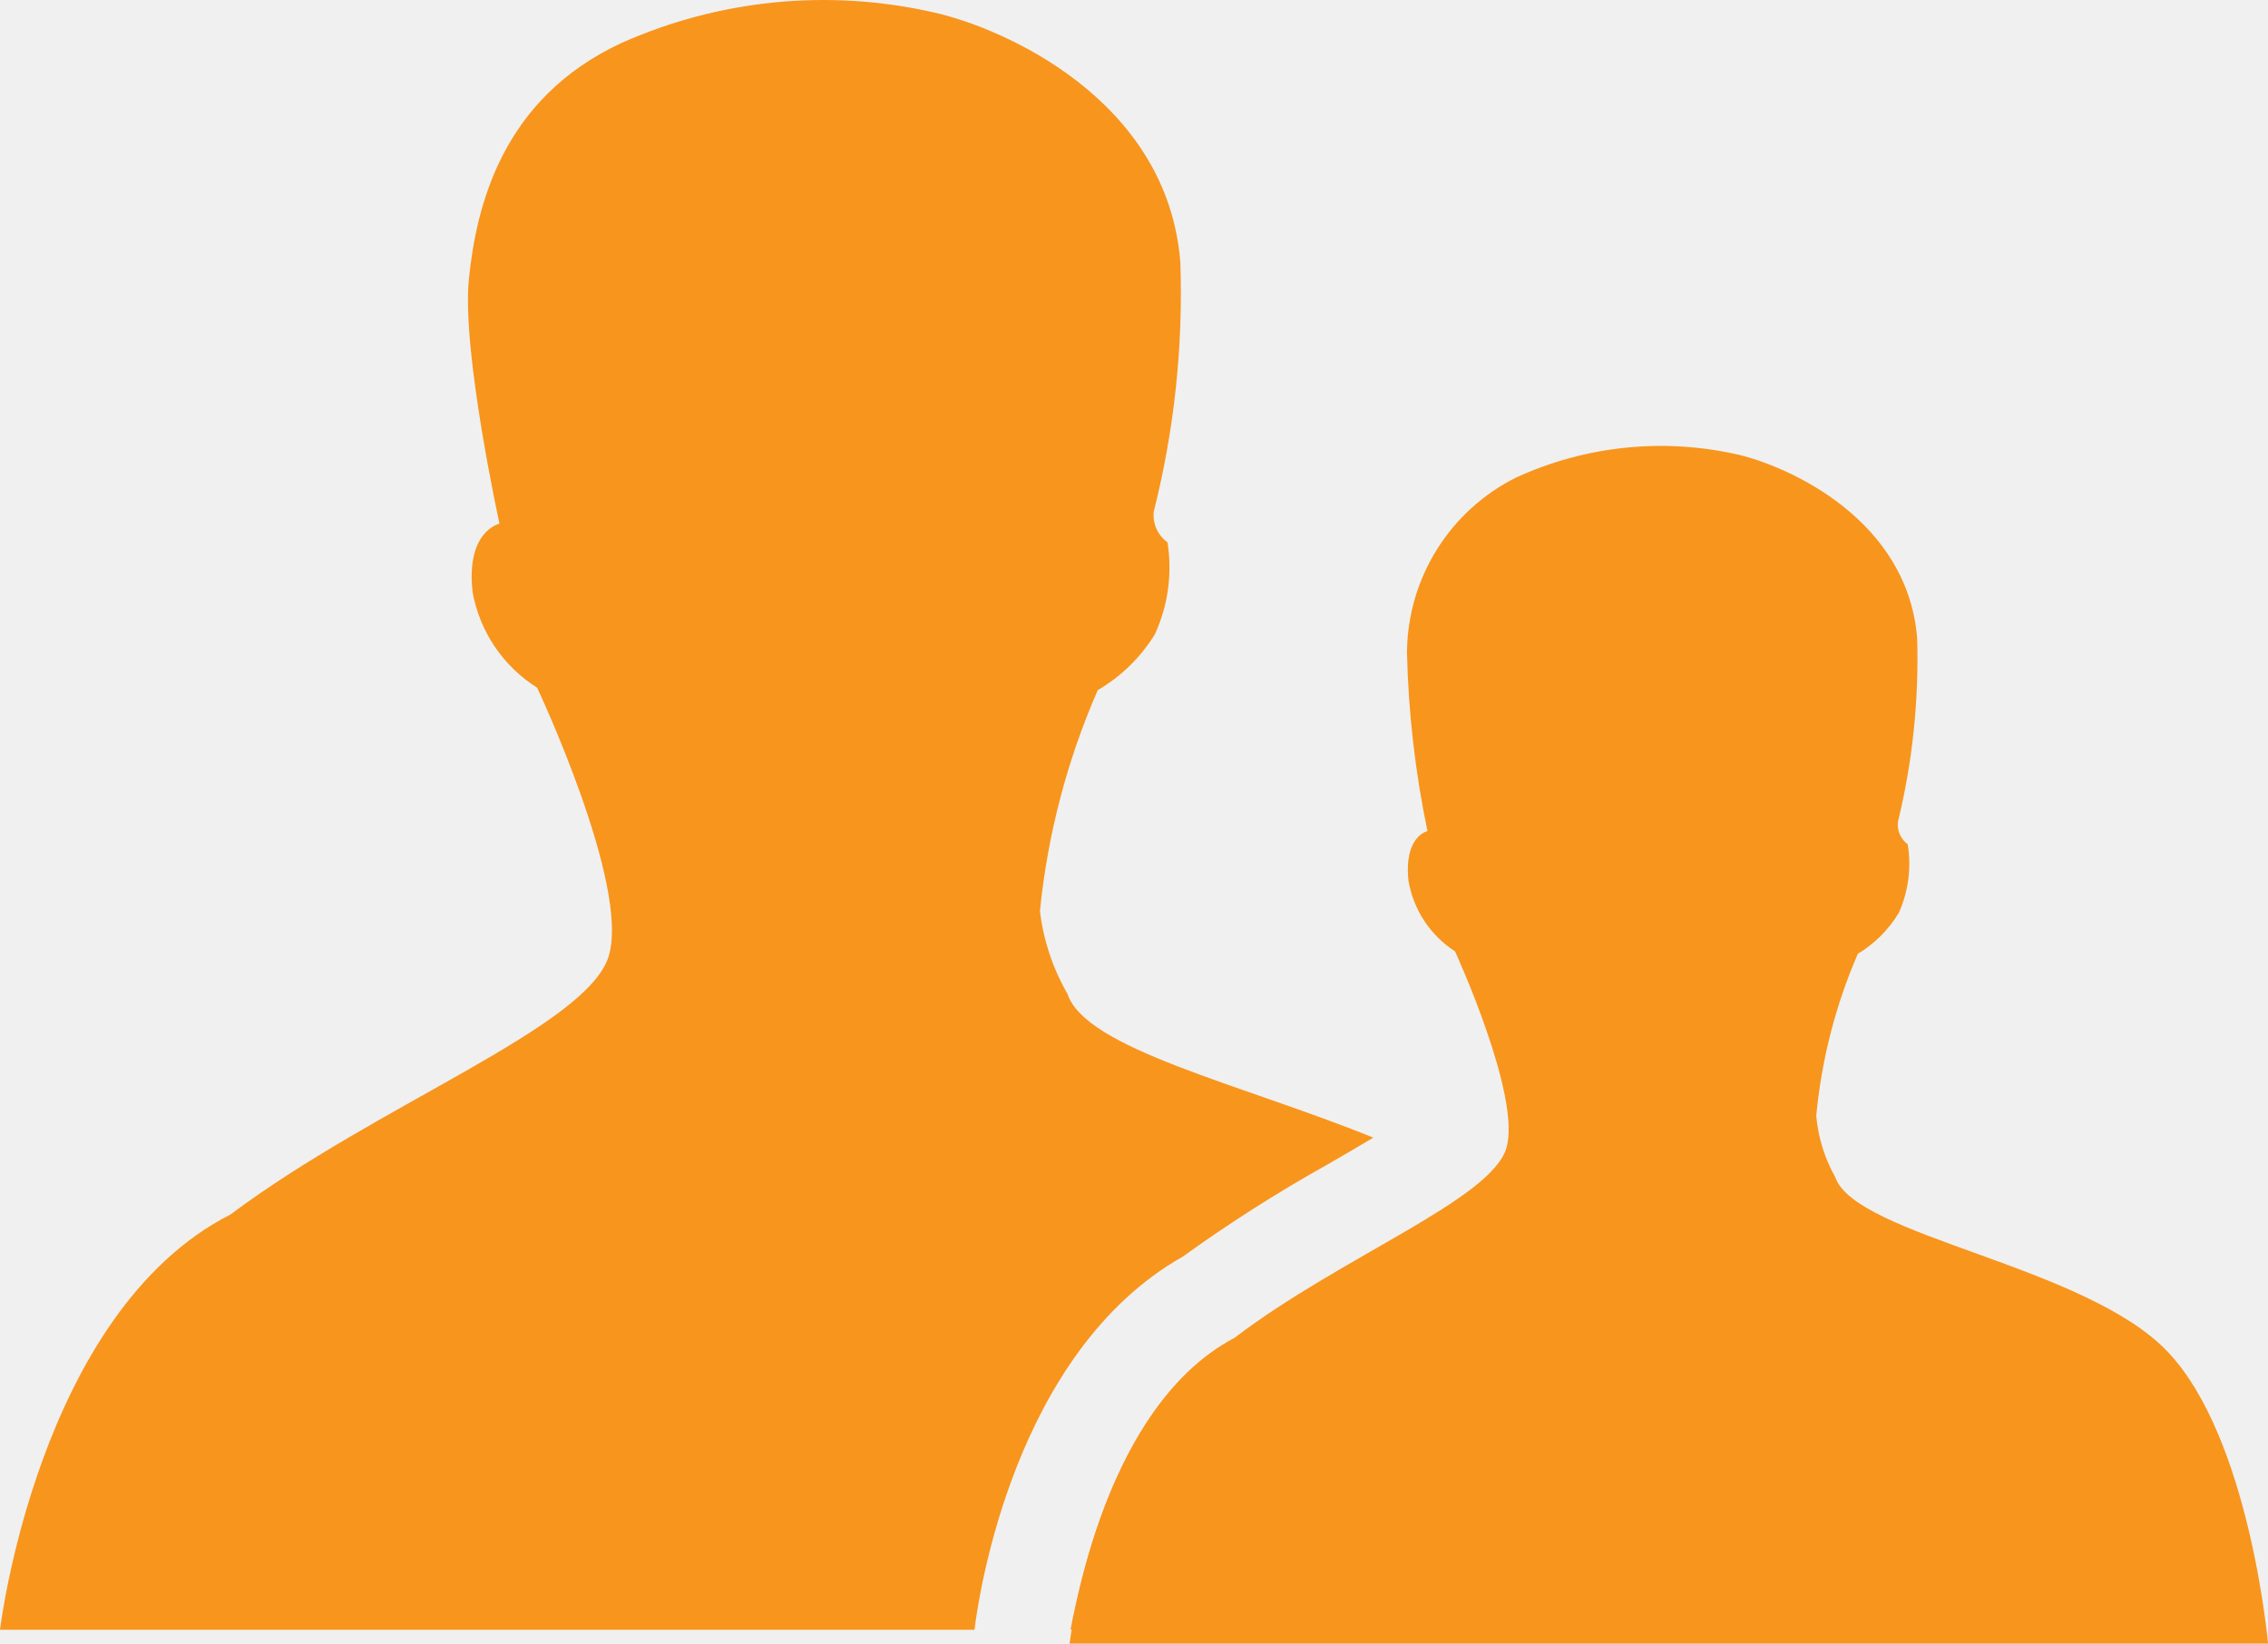
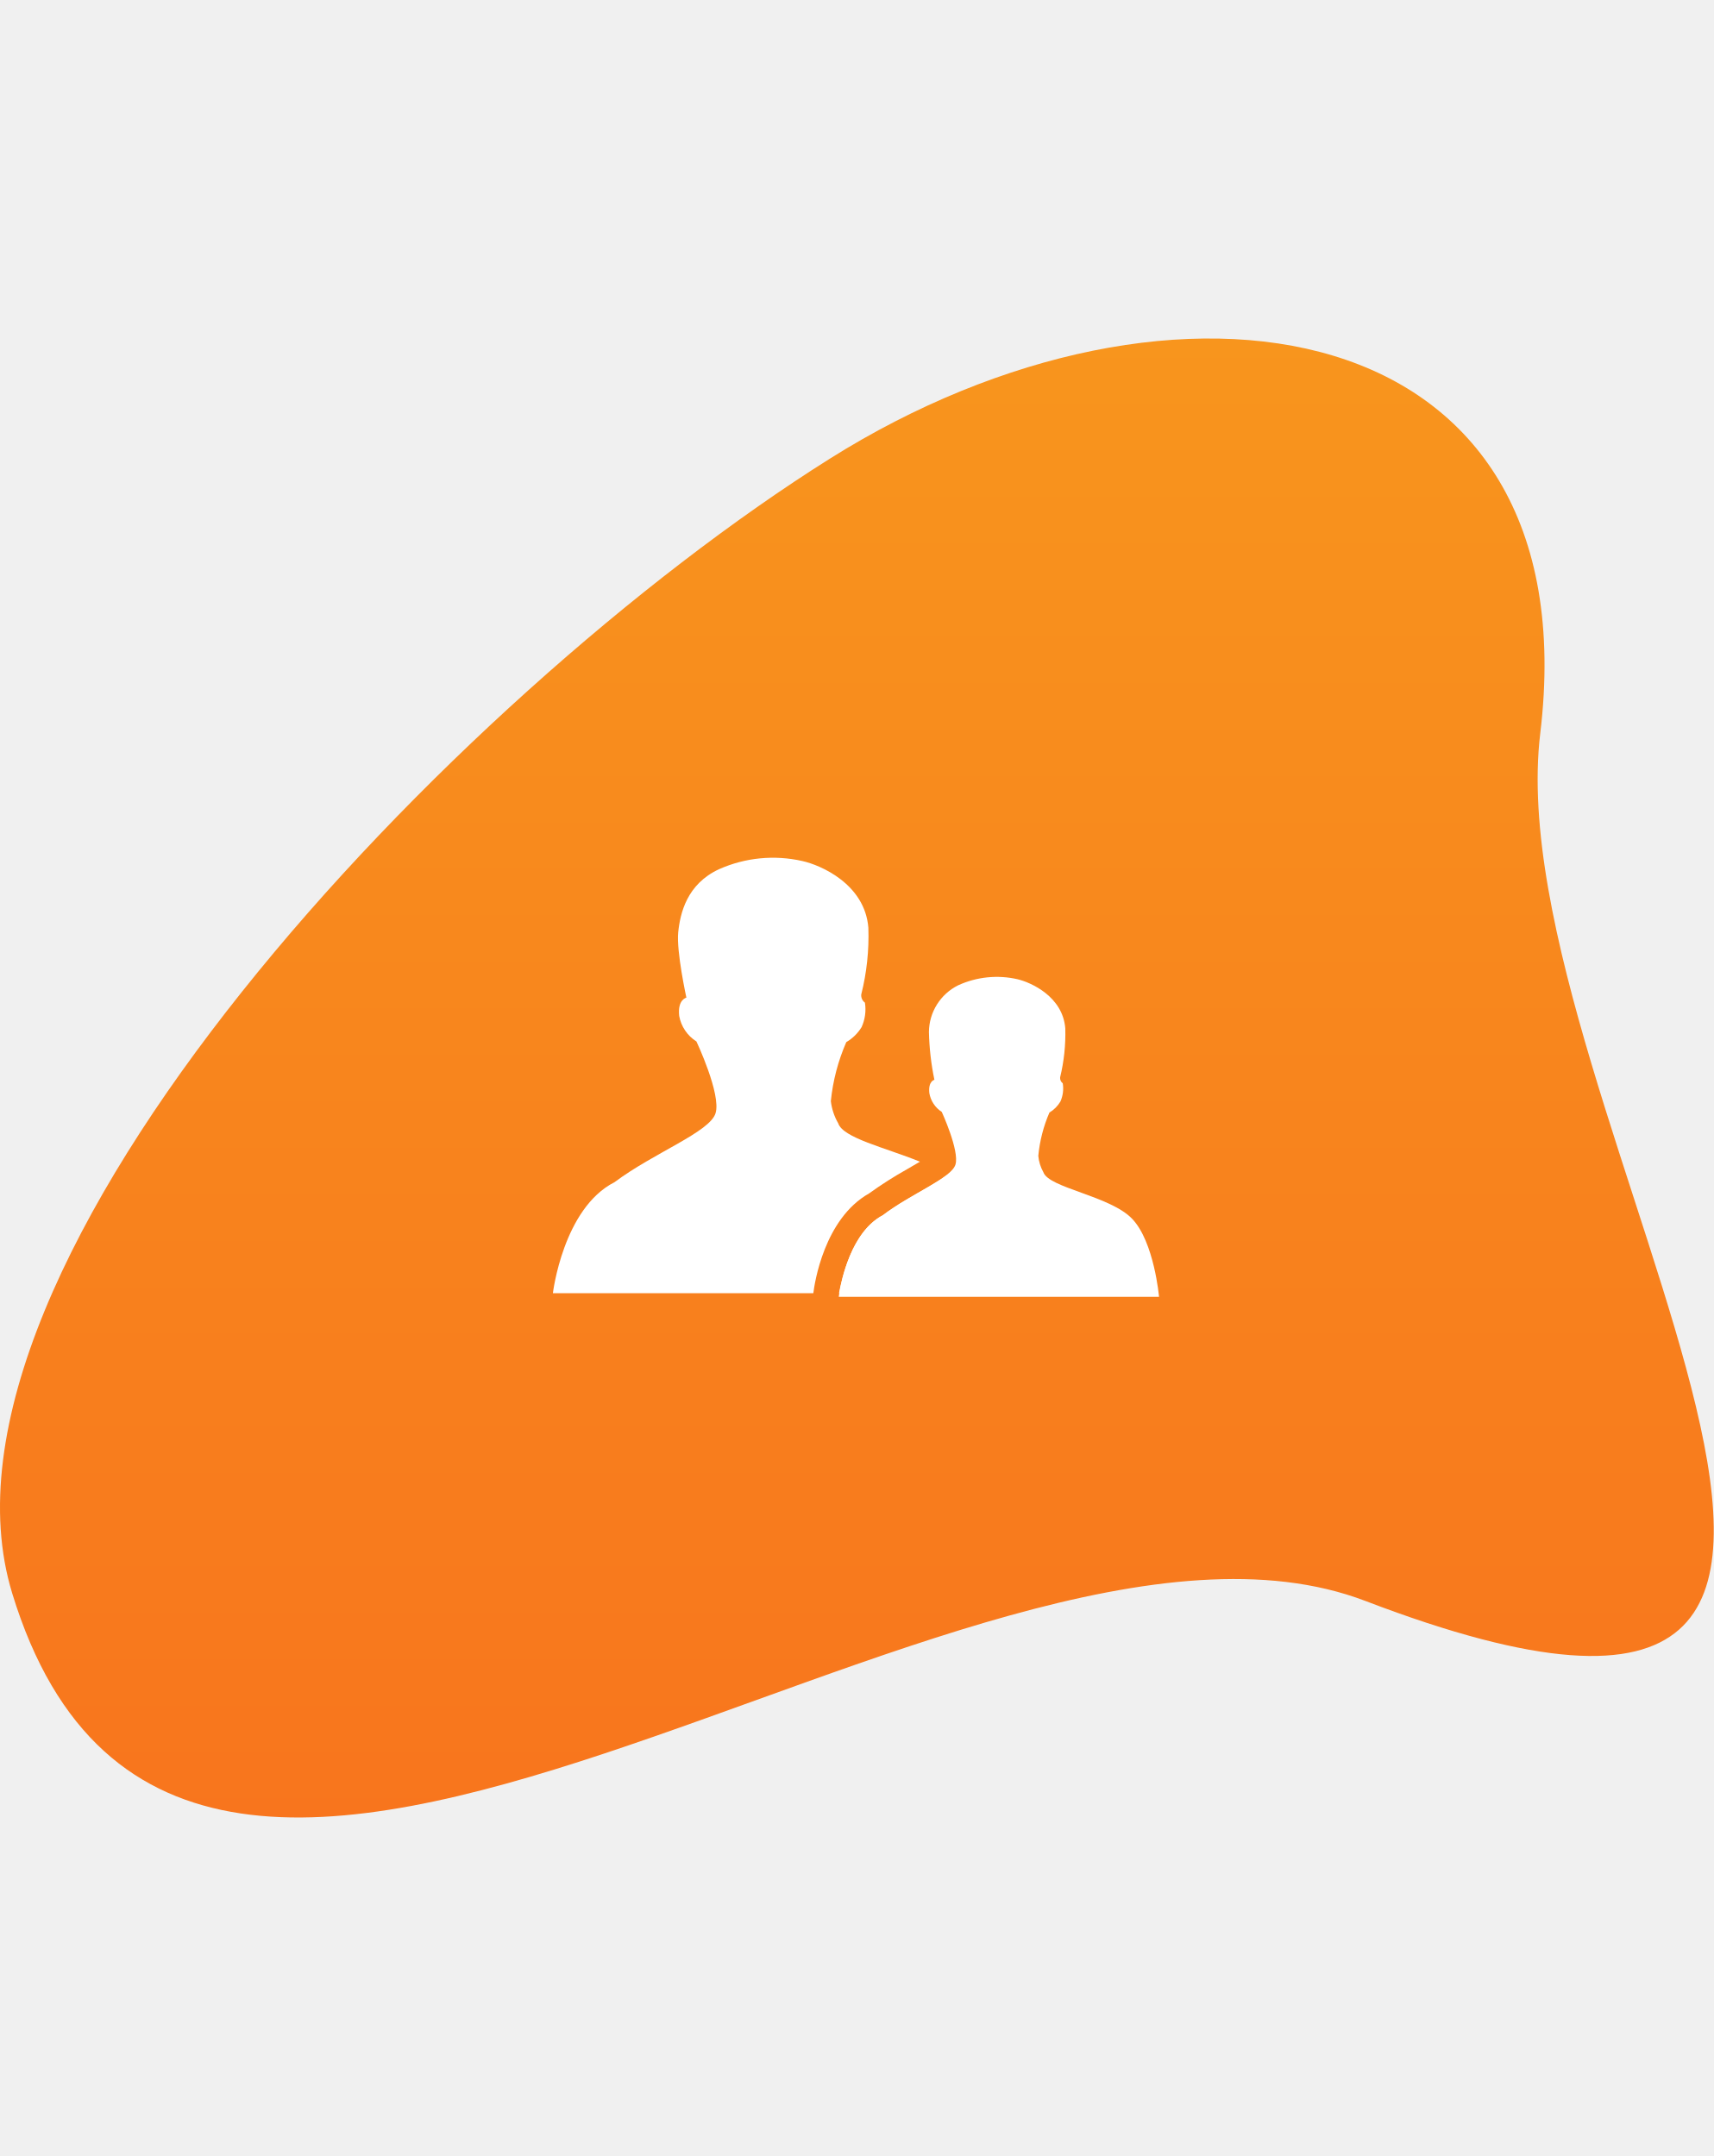
- <svg xmlns="http://www.w3.org/2000/svg" id="crm" width="74.15" height="53.73" viewBox="0 0 74.15 53.73">
-   <g id="Calque_1" data-name="Calque 1">
-     <path id="Pfad_23" data-name="Pfad 23" d="M60,38.47a5,5,0,0,1-.62-2,17.4,17.4,0,0,1,1.36-5.3,3.91,3.91,0,0,0,1.34-1.34,3.91,3.91,0,0,0,.29-2.24.8.8,0,0,1-.32-.73,22.57,22.57,0,0,0,.63-6c-.31-3.88-4.17-5.6-5.82-6a11.35,11.35,0,0,0-7.29.74A6.44,6.44,0,0,0,46,21.31a32.16,32.16,0,0,0,.67,5.85s-.78.16-.62,1.63a3.43,3.43,0,0,0,1.52,2.3s2.18,4.74,1.68,6.43-5.41,3.55-8.88,6.2c-4.5,2.36-5.4,10-5.4,10H74.15s-.59-6.71-3.28-9.54S60.67,40.41,60,38.47Z" transform="translate(0 0.01)" fill="#f8951d" />
-     <path id="Pfad_24" data-name="Pfad 24" d="M35,53.26H54.56s-.82-9.14-4.55-13a10.55,10.55,0,0,0-1.84-1.43c-1.75,1.38-5.18,2.91-7.79,4.91C36.51,45.75,35.32,51.63,35,53.26Z" transform="translate(0 0.01)" fill="#f8951d" />
-     <path id="Pfad_25" data-name="Pfad 25" d="M38.67,41.07a48.679,48.679,0,0,1,4.71-3c.47-.27,1-.58,1.52-.89-4.35-1.76-9.41-2.9-10-4.7a7.08,7.08,0,0,1-.9-2.71,24,24,0,0,1,1.89-7.22,5.34,5.34,0,0,0,1.87-1.83,5.24,5.24,0,0,0,.41-3,1.1,1.1,0,0,1-.45-1,29.21,29.21,0,0,0,.87-8.16C38.17,3.23,32.78.89,30.5.39a16.22,16.22,0,0,0-10.17,1c-3.94,1.82-4.76,5.38-5,7.72s1,8,1,8-1.1.23-.88,2.23a4.67,4.67,0,0,0,2.11,3.13s3.05,6.47,2.34,8.78-7.54,4.83-12.36,8.44C1.24,42.89,0,53.27,0,53.27H31.86C32,52.1,33.18,44.17,38.67,41.07Z" transform="translate(0 0.01)" fill="#f8951d" />
+ <svg xmlns="http://www.w3.org/2000/svg" width="809" height="1018" viewBox="0 0 809 1018">
+   <defs>
+     <clipPath id="clip-path">
+       <path id="Rechteck_1497" data-name="Rechteck 1497" d="M0,0H809a0,0,0,0,1,0,0V793a225,225,0,0,1-225,225H178A178,178,0,0,1,0,840V0A0,0,0,0,1,0,0Z" transform="translate(-11611 -855)" fill="#353a40" />
+     </clipPath>
+     <linearGradient id="linear-gradient" x1="0.5" x2="0.5" y2="1" gradientUnits="objectBoundingBox">
+       <stop offset="0" stop-color="#f8951d" />
+       <stop offset="1" stop-color="#f8751d" />
+     </linearGradient>
+   </defs>
+   <g id="crm" transform="translate(10503 1427)">
+     <g id="Gruppe_maskieren_118" data-name="Gruppe maskieren 118" transform="translate(1108 -572)" clip-path="url(#clip-path)">
+       <g id="design" transform="translate(6592.914 -1783.583)">
+         <path id="Pfad_2120" data-name="Pfad 2120" d="M-1013.49,774.569c-188.884-72.248-556.683,265.558-638.888-3.706-47.283-154.878,207.67-423.515,385.862-535.6C-1103.983,133.02-906.874,164.4-931.04,364.968-952.261,541.061-686.34,899.7-1013.49,774.569Z" transform="translate(-16545.793 909.972)" fill="url(#linear-gradient)" />
+       </g>
+     </g>
+     <g id="crm-2" data-name="crm" transform="translate(-10242 -1022)">
+       <g id="Calque_1" data-name="Calque 1">
+         <path id="Pfad_23" data-name="Pfad 23" d="M131.557,106.8a19.294,19.294,0,0,1-2.392-7.718,67.143,67.143,0,0,1,5.248-20.452,15.088,15.088,0,0,0,5.171-5.171,15.088,15.088,0,0,0,1.119-8.644A3.087,3.087,0,0,1,139.467,62,87.093,87.093,0,0,0,141.9,38.849C140.7,23.877,125.807,17.24,119.44,15.7a43.8,43.8,0,0,0-28.131,2.856A24.851,24.851,0,0,0,77.533,40.586,124.1,124.1,0,0,0,80.118,63.16s-3.01.617-2.392,6.29a13.236,13.236,0,0,0,5.865,8.875S92,96.616,90.074,103.137s-20.876,13.7-34.266,23.925c-17.365,9.107-20.838,38.588-20.838,38.588H186.159s-2.277-25.893-12.657-36.813S134.142,114.29,131.557,106.8Z" transform="translate(99.974 41.684)" fill="#fff" />
+         <path id="Pfad_24" data-name="Pfad 24" d="M35,94.513h75.479s-3.164-35.27-17.558-50.165a40.71,40.71,0,0,0-7.1-5.518c-6.753,5.325-19.989,11.229-30.06,18.947C40.827,65.533,36.235,88.223,35,94.513Z" transform="translate(100.059 111.046)" fill="#fff" />
+         <path id="Pfad_25" data-name="Pfad 25" d="M149.221,158.51A187.846,187.846,0,0,1,167.4,146.934c1.814-1.042,3.859-2.238,5.865-3.434-16.786-6.792-36.312-11.191-38.588-18.137a27.32,27.32,0,0,1-3.473-10.457,92.612,92.612,0,0,1,7.293-27.861,20.606,20.606,0,0,0,7.216-7.062,20.22,20.22,0,0,0,1.582-11.577,4.245,4.245,0,0,1-1.736-3.859,112.717,112.717,0,0,0,3.357-31.488c-1.621-20.568-22.42-29.6-31.218-31.527A62.59,62.59,0,0,0,78.45,5.392c-15.2,7.023-18.368,20.761-19.294,29.79s3.859,30.871,3.859,30.871-4.245.888-3.4,8.605a18.021,18.021,0,0,0,8.142,12.078s11.769,24.967,9.03,33.881-29.1,18.638-47.7,32.569C4.785,165.533,0,205.588,0,205.588H122.943C123.483,201.073,128.036,170.473,149.221,158.51Z" transform="translate(0 0.01)" fill="#fff" />
+       </g>
+     </g>
  </g>
</svg>
